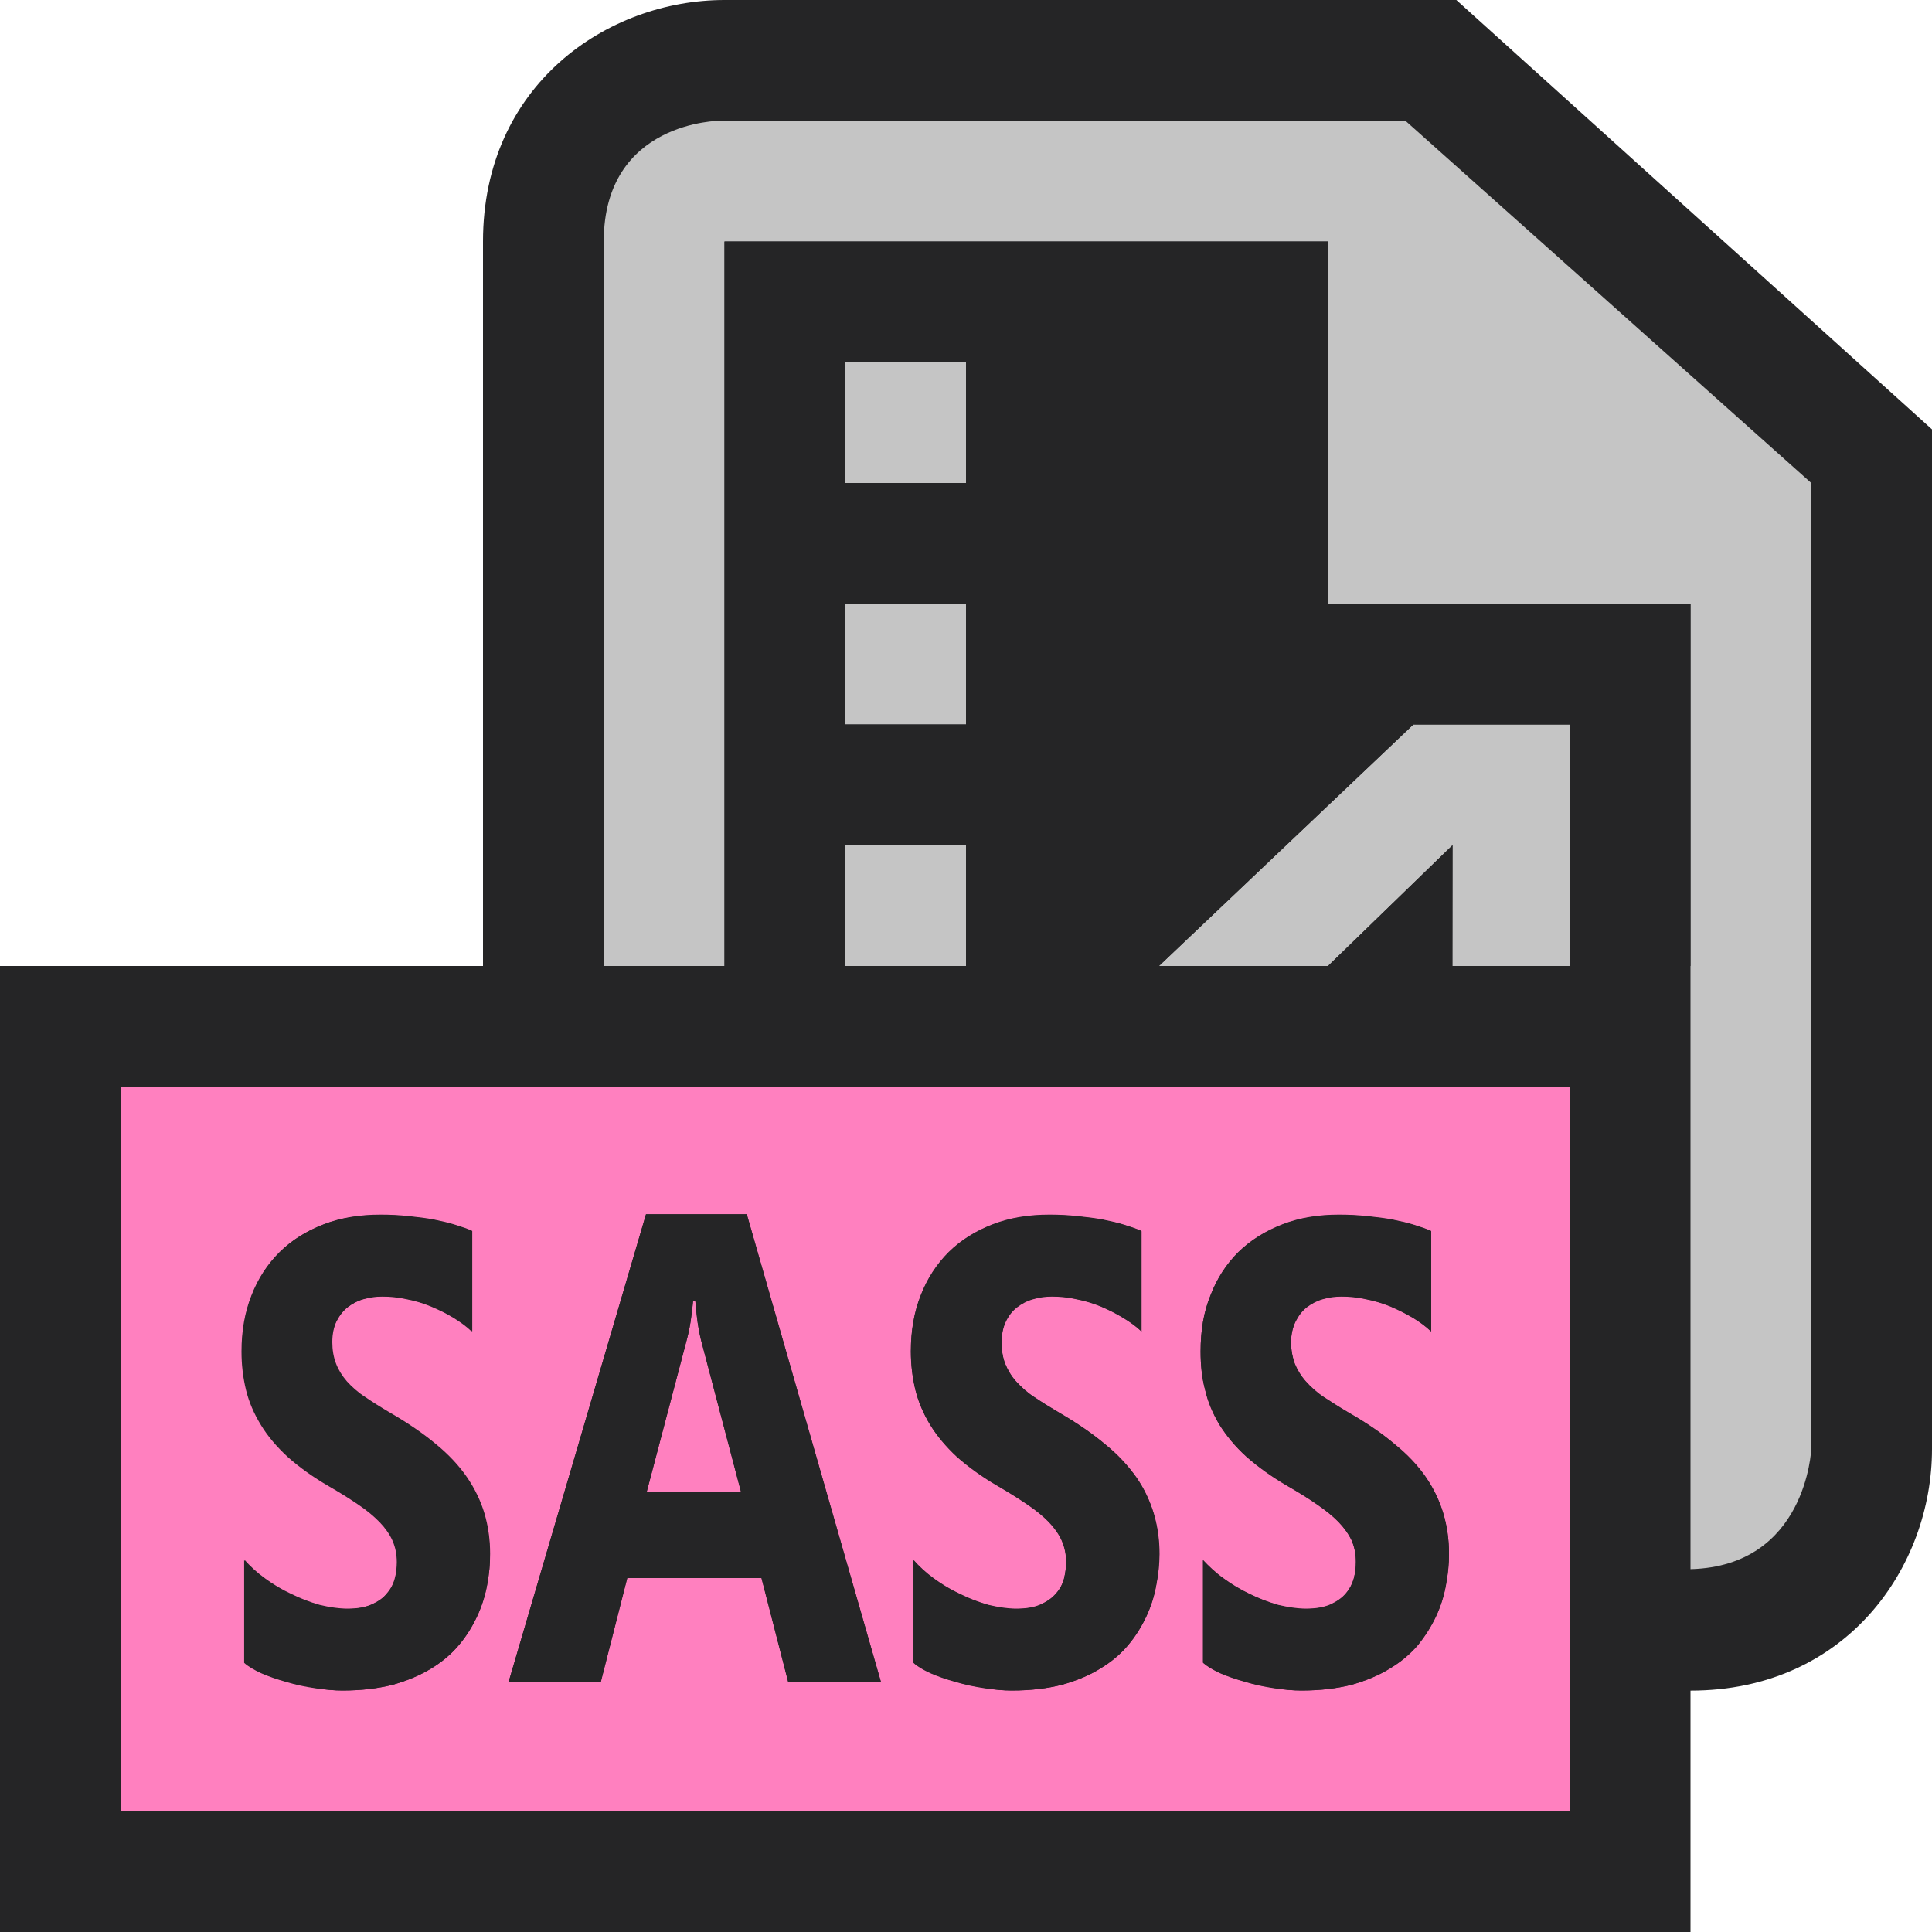
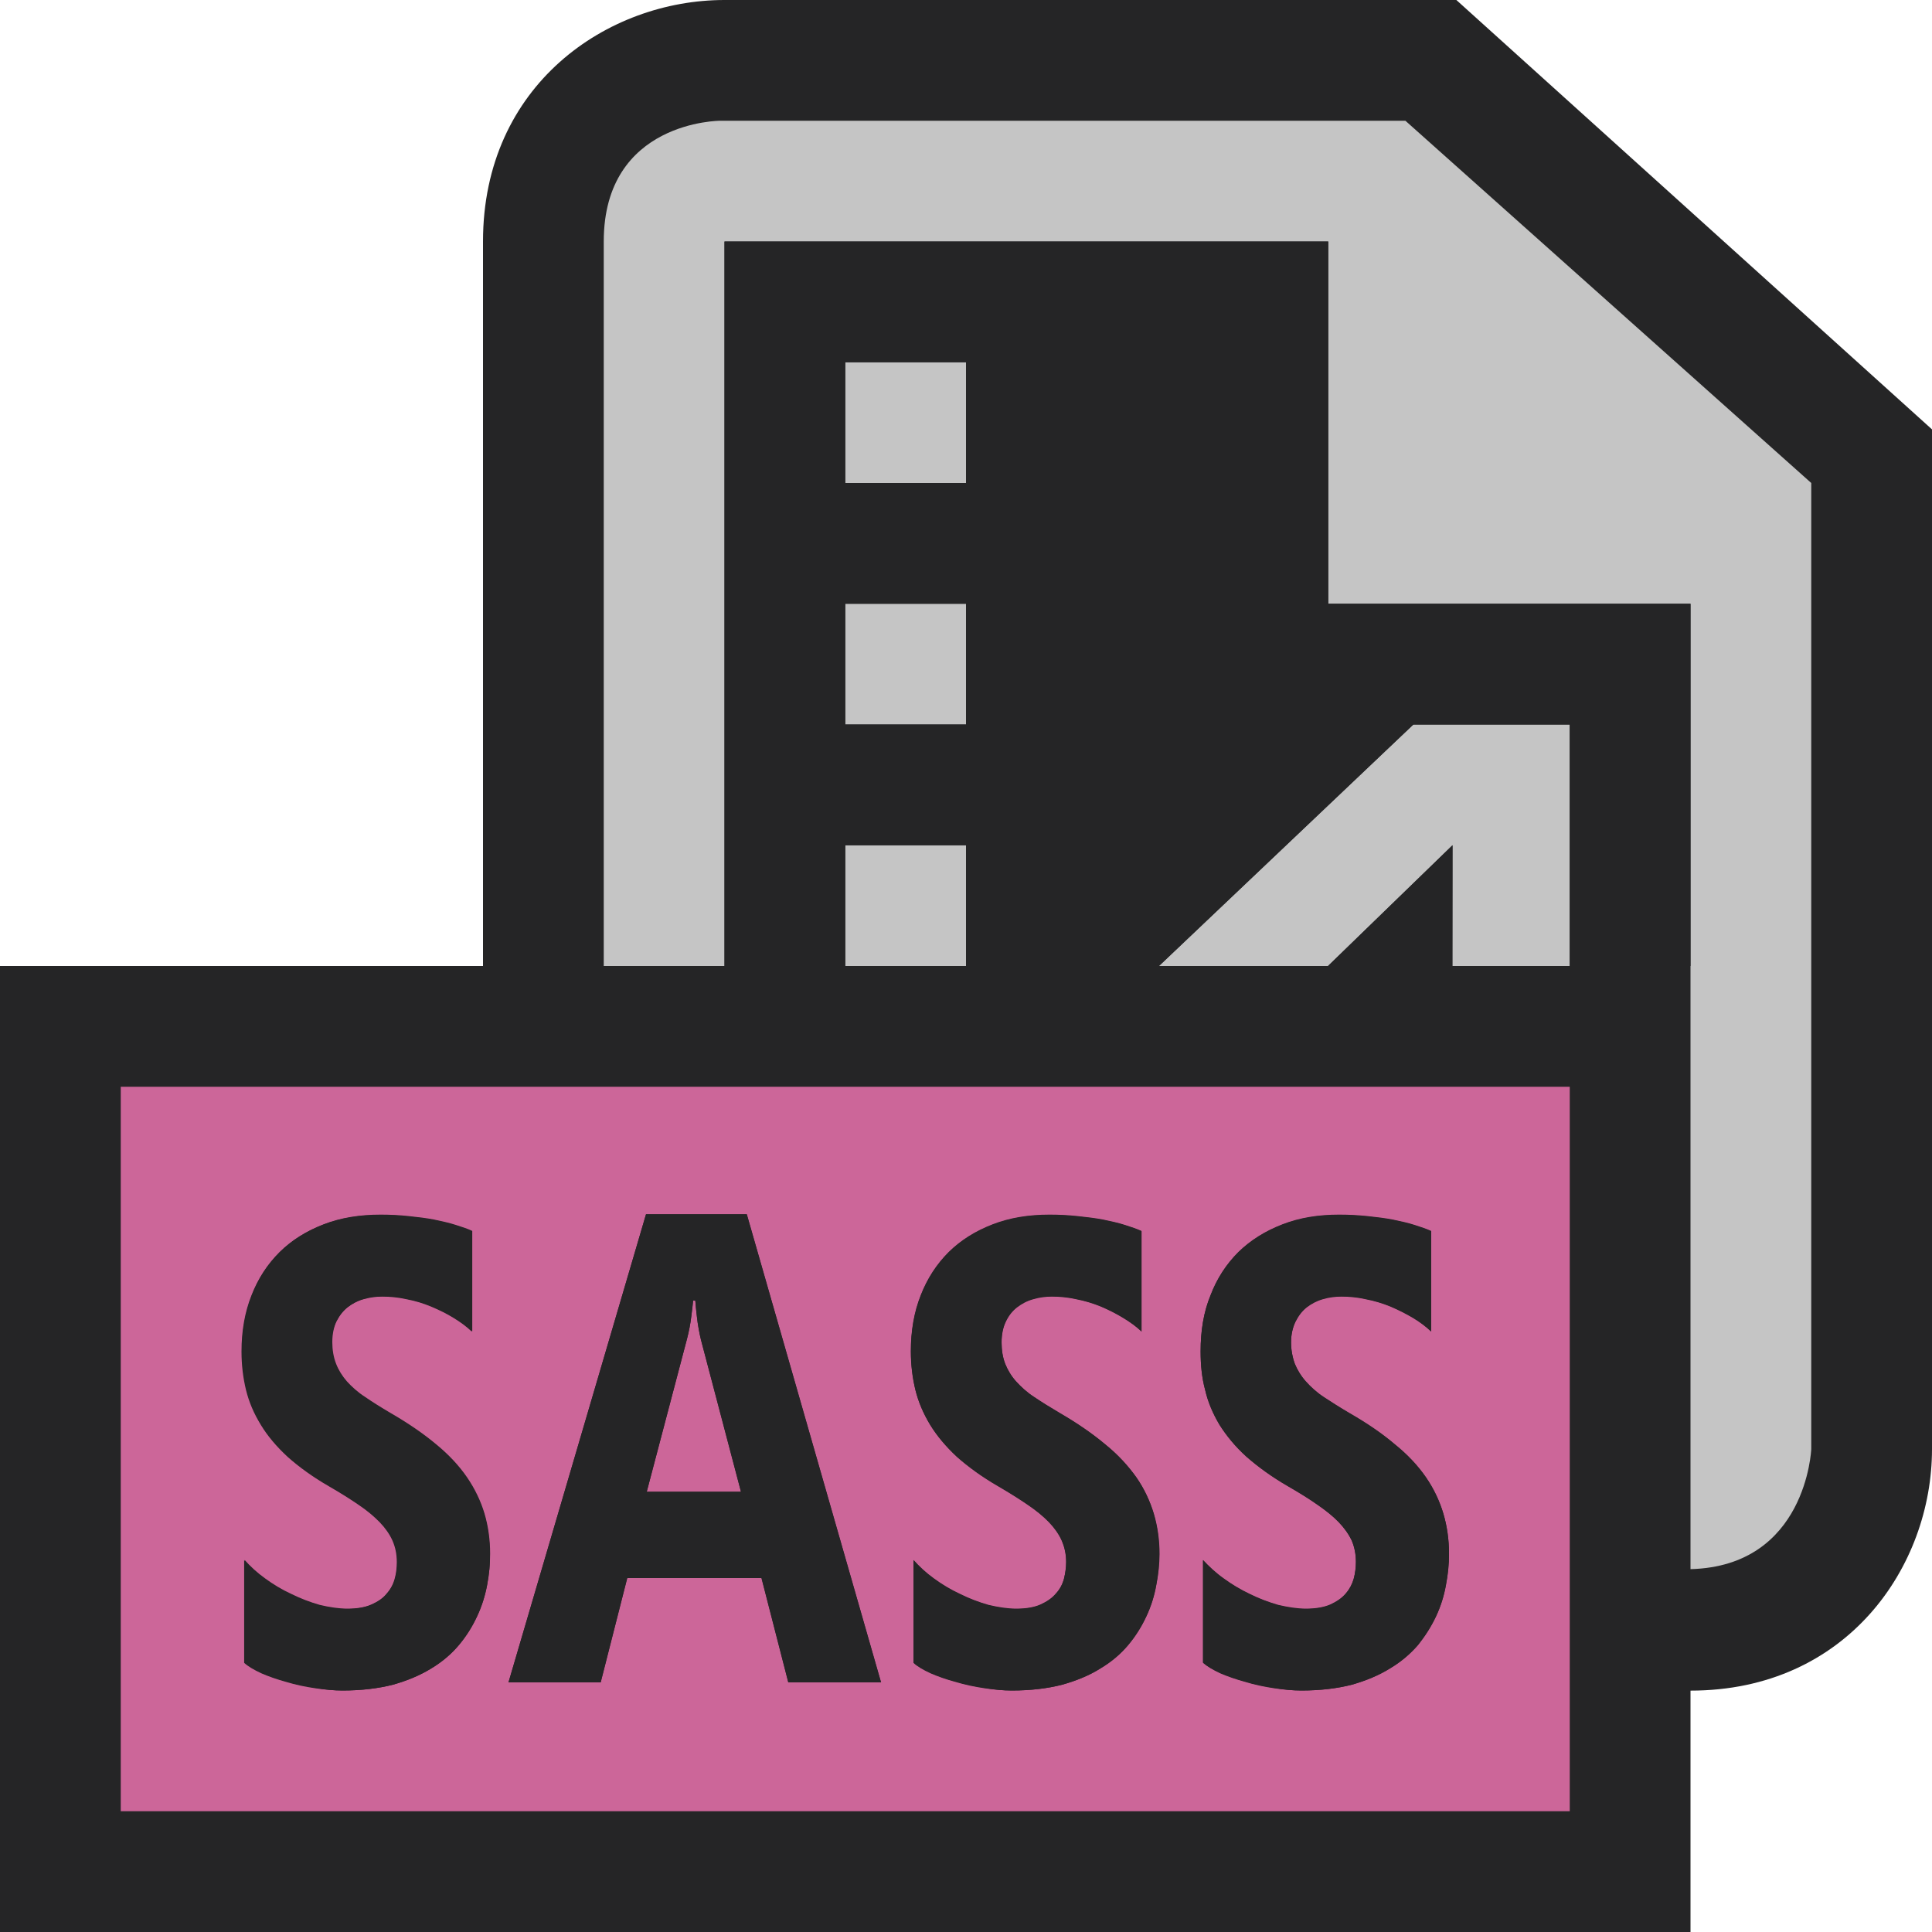
<svg xmlns="http://www.w3.org/2000/svg" version="1.1" x="0px" y="0px" viewBox="0 0 16 16" style="enable-background:new 0 0 16 16;" xml:space="preserve">
  <g id="outline">
    <rect style="opacity:0;fill:#252526;" width="16" height="16" />
    <path style="fill:#252526;" d="M12.061,0H6C5.03,0,4,0.702,4,2v6H0V16h14v-1.999c1.299,0,2-1.031,2-2V3.556L12.061,0z" />
  </g>
  <g id="icon_x5F_bg">
    <g>
      <rect x="7" y="3" style="fill:#C5C5C5;" width="1" height="1" />
      <rect x="7" y="5" style="fill:#C5C5C5;" width="1" height="1" />
      <path style="fill:#C5C5C5;" d="M11.639,1H5.964C5.964,1,5,1,5,2c0,0.508,0,3.337,0,6h1V2h5v3h3v3v1.001v3v0.994    c0.961-0.025,1-0.994,1-0.994V4L11.639,1z" />
      <polygon style="fill:#C5C5C5;" points="10.998,8 12.029,7 12.028,8 13,8 13,6 11.705,6 9.598,8   " />
      <rect x="7" y="7" style="fill:#C5C5C5;" width="1" height="1" />
    </g>
  </g>
  <g id="color_x5F_importance">
-     <path style="fill:#ff80bf;" d="M5.786,11.004c-0.006-0.033-0.011-0.066-0.014-0.096c-0.003-0.028-0.007-0.057-0.009-0.081   c-0.001-0.024-0.003-0.042-0.005-0.056H5.74c-0.002,0.026-0.007,0.072-0.015,0.131c-0.007,0.062-0.019,0.122-0.035,0.184   l-0.334,1.268h0.78l-0.331-1.257C5.798,11.068,5.792,11.036,5.786,11.004z" />
-     <path style="fill:#ff80bf;" d="M1,9v6h12V9H1z M4.034,13.127c-0.017,0.09-0.044,0.176-0.083,0.259   c-0.039,0.084-0.088,0.163-0.15,0.237c-0.062,0.074-0.139,0.14-0.229,0.194c-0.091,0.056-0.197,0.101-0.318,0.135   C3.132,13.983,2.993,14,2.836,14c-0.07,0-0.146-0.007-0.228-0.019c-0.083-0.012-0.162-0.029-0.238-0.052   c-0.076-0.021-0.145-0.045-0.207-0.072c-0.062-0.029-0.108-0.056-0.141-0.086v-0.849c0.047,0.053,0.104,0.105,0.17,0.153   c0.067,0.049,0.139,0.092,0.216,0.128c0.077,0.038,0.155,0.067,0.236,0.091c0.081,0.02,0.157,0.031,0.229,0.031   c0.081,0,0.148-0.012,0.201-0.035c0.053-0.023,0.096-0.052,0.127-0.091c0.032-0.036,0.054-0.076,0.067-0.123   c0.013-0.045,0.018-0.093,0.018-0.139c0-0.067-0.012-0.124-0.036-0.179c-0.024-0.053-0.059-0.103-0.106-0.152   c-0.048-0.049-0.105-0.097-0.175-0.144c-0.07-0.048-0.151-0.099-0.245-0.153c-0.135-0.078-0.249-0.161-0.341-0.243   c-0.092-0.085-0.167-0.173-0.223-0.266c-0.057-0.093-0.098-0.188-0.123-0.29c-0.024-0.1-0.037-0.205-0.037-0.317   c0-0.171,0.027-0.326,0.082-0.464c0.054-0.14,0.132-0.259,0.232-0.358c0.1-0.099,0.221-0.175,0.363-0.229   c0.142-0.055,0.299-0.08,0.472-0.08c0.078,0,0.156,0.004,0.231,0.012c0.075,0.008,0.146,0.017,0.212,0.029   c0.066,0.014,0.126,0.027,0.181,0.045c0.054,0.017,0.099,0.032,0.134,0.049v0.831c-0.042-0.041-0.093-0.078-0.15-0.113   c-0.058-0.036-0.12-0.066-0.186-0.094c-0.065-0.027-0.133-0.048-0.203-0.061c-0.07-0.016-0.137-0.022-0.203-0.022   c-0.054,0-0.105,0.007-0.156,0.022c-0.05,0.014-0.094,0.038-0.133,0.068c-0.039,0.031-0.069,0.071-0.093,0.118   c-0.023,0.048-0.035,0.105-0.035,0.172c0,0.063,0.01,0.124,0.031,0.178c0.02,0.052,0.051,0.101,0.09,0.147   c0.04,0.044,0.091,0.09,0.151,0.129c0.062,0.042,0.131,0.086,0.211,0.133c0.147,0.085,0.272,0.171,0.376,0.258   c0.104,0.086,0.19,0.178,0.256,0.273c0.066,0.096,0.115,0.196,0.146,0.3c0.032,0.105,0.047,0.217,0.047,0.335   C4.06,12.952,4.051,13.037,4.034,13.127z M6.529,13.933l-0.222-0.864H5.195l-0.22,0.864H4.211l1.139-3.877h0.835l1.112,3.877H6.529   z M9.576,13.127c-0.016,0.09-0.043,0.176-0.082,0.259c-0.039,0.084-0.088,0.163-0.15,0.237c-0.062,0.074-0.139,0.14-0.23,0.194   c-0.088,0.056-0.196,0.101-0.317,0.135C8.676,13.983,8.537,14,8.379,14c-0.071,0-0.147-0.007-0.228-0.019   c-0.082-0.012-0.162-0.029-0.238-0.052c-0.077-0.021-0.146-0.045-0.208-0.072c-0.062-0.029-0.109-0.056-0.14-0.086v-0.849   c0.046,0.053,0.103,0.105,0.169,0.153c0.067,0.049,0.139,0.092,0.216,0.128c0.076,0.038,0.155,0.067,0.236,0.091   c0.082,0.02,0.158,0.031,0.229,0.031c0.081,0,0.149-0.012,0.202-0.035c0.052-0.023,0.095-0.052,0.127-0.091   c0.033-0.036,0.054-0.076,0.067-0.123c0.011-0.045,0.018-0.093,0.018-0.139c0-0.067-0.013-0.124-0.037-0.179   c-0.024-0.053-0.059-0.103-0.106-0.152c-0.047-0.049-0.106-0.097-0.176-0.144c-0.07-0.048-0.151-0.099-0.244-0.153   c-0.135-0.078-0.248-0.161-0.341-0.243C7.834,11.981,7.76,11.893,7.703,11.8c-0.056-0.093-0.097-0.188-0.122-0.29   c-0.024-0.1-0.037-0.205-0.037-0.317c0-0.171,0.027-0.326,0.082-0.464c0.054-0.14,0.132-0.259,0.232-0.358   c0.101-0.099,0.221-0.175,0.364-0.229c0.142-0.055,0.298-0.08,0.471-0.08c0.079,0,0.156,0.004,0.231,0.012s0.147,0.017,0.213,0.029   c0.066,0.014,0.127,0.027,0.182,0.045c0.053,0.017,0.098,0.032,0.135,0.049v0.831c-0.043-0.041-0.094-0.078-0.152-0.113   c-0.059-0.036-0.119-0.066-0.184-0.094c-0.066-0.027-0.135-0.048-0.204-0.061c-0.069-0.016-0.138-0.022-0.203-0.022   c-0.052,0-0.105,0.007-0.155,0.022c-0.051,0.014-0.095,0.038-0.134,0.068c-0.04,0.031-0.07,0.071-0.092,0.118   c-0.023,0.048-0.035,0.105-0.035,0.172c0,0.063,0.009,0.124,0.03,0.178c0.021,0.052,0.05,0.101,0.091,0.147   c0.041,0.044,0.09,0.09,0.15,0.129c0.062,0.042,0.133,0.086,0.213,0.133c0.146,0.085,0.271,0.171,0.374,0.258   c0.105,0.086,0.189,0.178,0.258,0.273c0.066,0.096,0.113,0.196,0.145,0.3c0.031,0.105,0.047,0.217,0.047,0.335   C9.602,12.952,9.594,13.037,9.576,13.127z M11.975,13.127c-0.016,0.09-0.043,0.176-0.082,0.259   c-0.039,0.084-0.09,0.163-0.149,0.237c-0.064,0.074-0.141,0.14-0.232,0.194c-0.09,0.056-0.197,0.101-0.316,0.135   C11.074,13.983,10.936,14,10.777,14c-0.07,0-0.146-0.007-0.228-0.019c-0.08-0.012-0.162-0.029-0.236-0.052   c-0.076-0.021-0.146-0.045-0.209-0.072c-0.061-0.029-0.107-0.056-0.141-0.086v-0.849c0.049,0.053,0.104,0.105,0.172,0.153   c0.066,0.049,0.139,0.092,0.215,0.128c0.076,0.038,0.156,0.067,0.236,0.091c0.082,0.02,0.158,0.031,0.229,0.031   c0.08,0,0.148-0.012,0.203-0.035c0.051-0.023,0.094-0.052,0.127-0.091c0.031-0.036,0.053-0.076,0.066-0.123   c0.012-0.045,0.018-0.093,0.018-0.139c0-0.067-0.012-0.124-0.035-0.179c-0.025-0.053-0.061-0.103-0.108-0.152   c-0.047-0.049-0.107-0.097-0.176-0.144c-0.068-0.048-0.15-0.099-0.244-0.153c-0.135-0.078-0.248-0.161-0.342-0.243   c-0.094-0.085-0.166-0.173-0.225-0.266c-0.055-0.093-0.096-0.188-0.119-0.29c-0.027-0.1-0.037-0.205-0.037-0.317   c0-0.171,0.025-0.326,0.082-0.464c0.053-0.14,0.131-0.259,0.231-0.358c0.101-0.099,0.223-0.175,0.365-0.229   c0.141-0.055,0.297-0.08,0.469-0.08c0.08,0,0.156,0.004,0.234,0.012c0.074,0.008,0.145,0.017,0.211,0.029   c0.066,0.014,0.127,0.027,0.182,0.045c0.053,0.017,0.098,0.032,0.135,0.049v0.831c-0.043-0.041-0.092-0.078-0.15-0.113   c-0.061-0.036-0.121-0.066-0.186-0.094c-0.066-0.027-0.135-0.048-0.205-0.061c-0.068-0.016-0.137-0.022-0.201-0.022   c-0.053,0-0.107,0.007-0.156,0.022c-0.049,0.014-0.094,0.038-0.133,0.068c-0.039,0.031-0.068,0.071-0.092,0.118   c-0.023,0.048-0.037,0.105-0.037,0.172c0,0.063,0.012,0.124,0.031,0.178c0.021,0.052,0.051,0.101,0.092,0.147   c0.039,0.044,0.09,0.09,0.148,0.129c0.064,0.042,0.133,0.086,0.213,0.133c0.148,0.085,0.273,0.171,0.375,0.258   c0.105,0.086,0.191,0.178,0.258,0.273c0.066,0.096,0.113,0.196,0.144,0.3C11.984,12.639,12,12.75,12,12.868   C12,12.952,11.992,13.037,11.975,13.127z" />
+     <path style="fill:#CC6699;" d="M5.786,11.004c-0.006-0.033-0.011-0.066-0.014-0.096c-0.003-0.028-0.007-0.057-0.009-0.081   c-0.001-0.024-0.003-0.042-0.005-0.056H5.74c-0.002,0.026-0.007,0.072-0.015,0.131c-0.007,0.062-0.019,0.122-0.035,0.184   l-0.334,1.268h0.78l-0.331-1.257C5.798,11.068,5.792,11.036,5.786,11.004z" />
+     <path style="fill:#CC6699;" d="M1,9v6h12V9H1z M4.034,13.127c-0.017,0.09-0.044,0.176-0.083,0.259   c-0.039,0.084-0.088,0.163-0.15,0.237c-0.062,0.074-0.139,0.14-0.229,0.194c-0.091,0.056-0.197,0.101-0.318,0.135   C3.132,13.983,2.993,14,2.836,14c-0.07,0-0.146-0.007-0.228-0.019c-0.083-0.012-0.162-0.029-0.238-0.052   c-0.076-0.021-0.145-0.045-0.207-0.072c-0.062-0.029-0.108-0.056-0.141-0.086v-0.849c0.047,0.053,0.104,0.105,0.17,0.153   c0.067,0.049,0.139,0.092,0.216,0.128c0.077,0.038,0.155,0.067,0.236,0.091c0.081,0.02,0.157,0.031,0.229,0.031   c0.081,0,0.148-0.012,0.201-0.035c0.053-0.023,0.096-0.052,0.127-0.091c0.032-0.036,0.054-0.076,0.067-0.123   c0.013-0.045,0.018-0.093,0.018-0.139c0-0.067-0.012-0.124-0.036-0.179c-0.024-0.053-0.059-0.103-0.106-0.152   c-0.048-0.049-0.105-0.097-0.175-0.144c-0.07-0.048-0.151-0.099-0.245-0.153c-0.135-0.078-0.249-0.161-0.341-0.243   c-0.092-0.085-0.167-0.173-0.223-0.266c-0.057-0.093-0.098-0.188-0.123-0.29c-0.024-0.1-0.037-0.205-0.037-0.317   c0-0.171,0.027-0.326,0.082-0.464c0.054-0.14,0.132-0.259,0.232-0.358c0.1-0.099,0.221-0.175,0.363-0.229   c0.142-0.055,0.299-0.08,0.472-0.08c0.078,0,0.156,0.004,0.231,0.012c0.075,0.008,0.146,0.017,0.212,0.029   c0.066,0.014,0.126,0.027,0.181,0.045c0.054,0.017,0.099,0.032,0.134,0.049v0.831c-0.042-0.041-0.093-0.078-0.15-0.113   c-0.058-0.036-0.12-0.066-0.186-0.094c-0.065-0.027-0.133-0.048-0.203-0.061c-0.07-0.016-0.137-0.022-0.203-0.022   c-0.054,0-0.105,0.007-0.156,0.022c-0.05,0.014-0.094,0.038-0.133,0.068c-0.039,0.031-0.069,0.071-0.093,0.118   c-0.023,0.048-0.035,0.105-0.035,0.172c0,0.063,0.01,0.124,0.031,0.178c0.02,0.052,0.051,0.101,0.09,0.147   c0.04,0.044,0.091,0.09,0.151,0.129c0.062,0.042,0.131,0.086,0.211,0.133c0.147,0.085,0.272,0.171,0.376,0.258   c0.104,0.086,0.19,0.178,0.256,0.273c0.066,0.096,0.115,0.196,0.146,0.3c0.032,0.105,0.047,0.217,0.047,0.335   C4.06,12.952,4.051,13.037,4.034,13.127z M6.529,13.933l-0.222-0.864H5.195l-0.22,0.864H4.211l1.139-3.877h0.835l1.112,3.877H6.529   z M9.576,13.127c-0.016,0.09-0.043,0.176-0.082,0.259c-0.039,0.084-0.088,0.163-0.15,0.237c-0.062,0.074-0.139,0.14-0.23,0.194   c-0.088,0.056-0.196,0.101-0.317,0.135C8.676,13.983,8.537,14,8.379,14c-0.071,0-0.147-0.007-0.228-0.019   c-0.082-0.012-0.162-0.029-0.238-0.052c-0.077-0.021-0.146-0.045-0.208-0.072c-0.062-0.029-0.109-0.056-0.14-0.086v-0.849   c0.046,0.053,0.103,0.105,0.169,0.153c0.067,0.049,0.139,0.092,0.216,0.128c0.076,0.038,0.155,0.067,0.236,0.091   c0.082,0.02,0.158,0.031,0.229,0.031c0.081,0,0.149-0.012,0.202-0.035c0.052-0.023,0.095-0.052,0.127-0.091   c0.033-0.036,0.054-0.076,0.067-0.123c0.011-0.045,0.018-0.093,0.018-0.139c0-0.067-0.013-0.124-0.037-0.179   c-0.024-0.053-0.059-0.103-0.106-0.152c-0.047-0.049-0.106-0.097-0.176-0.144c-0.07-0.048-0.151-0.099-0.244-0.153   c-0.135-0.078-0.248-0.161-0.341-0.243C7.834,11.981,7.76,11.893,7.703,11.8c-0.056-0.093-0.097-0.188-0.122-0.29   c-0.024-0.1-0.037-0.205-0.037-0.317c0-0.171,0.027-0.326,0.082-0.464c0.054-0.14,0.132-0.259,0.232-0.358   c0.101-0.099,0.221-0.175,0.364-0.229c0.142-0.055,0.298-0.08,0.471-0.08c0.079,0,0.156,0.004,0.231,0.012s0.147,0.017,0.213,0.029   c0.066,0.014,0.127,0.027,0.182,0.045c0.053,0.017,0.098,0.032,0.135,0.049v0.831c-0.043-0.041-0.094-0.078-0.152-0.113   c-0.059-0.036-0.119-0.066-0.184-0.094c-0.066-0.027-0.135-0.048-0.204-0.061c-0.069-0.016-0.138-0.022-0.203-0.022   c-0.052,0-0.105,0.007-0.155,0.022c-0.051,0.014-0.095,0.038-0.134,0.068c-0.04,0.031-0.07,0.071-0.092,0.118   c-0.023,0.048-0.035,0.105-0.035,0.172c0,0.063,0.009,0.124,0.03,0.178c0.021,0.052,0.05,0.101,0.091,0.147   c0.041,0.044,0.09,0.09,0.15,0.129c0.062,0.042,0.133,0.086,0.213,0.133c0.146,0.085,0.271,0.171,0.374,0.258   c0.105,0.086,0.189,0.178,0.258,0.273c0.066,0.096,0.113,0.196,0.145,0.3c0.031,0.105,0.047,0.217,0.047,0.335   C9.602,12.952,9.594,13.037,9.576,13.127z M11.975,13.127c-0.016,0.09-0.043,0.176-0.082,0.259   c-0.039,0.084-0.09,0.163-0.149,0.237c-0.064,0.074-0.141,0.14-0.232,0.194c-0.09,0.056-0.197,0.101-0.316,0.135   C11.074,13.983,10.936,14,10.777,14c-0.07,0-0.146-0.007-0.228-0.019c-0.08-0.012-0.162-0.029-0.236-0.052   c-0.076-0.021-0.146-0.045-0.209-0.072c-0.061-0.029-0.107-0.056-0.141-0.086v-0.849c0.049,0.053,0.104,0.105,0.172,0.153   c0.066,0.049,0.139,0.092,0.215,0.128c0.076,0.038,0.156,0.067,0.236,0.091c0.082,0.02,0.158,0.031,0.229,0.031   c0.08,0,0.148-0.012,0.203-0.035c0.051-0.023,0.094-0.052,0.127-0.091c0.031-0.036,0.053-0.076,0.066-0.123   c0.012-0.045,0.018-0.093,0.018-0.139c0-0.067-0.012-0.124-0.035-0.179c-0.025-0.053-0.061-0.103-0.108-0.152   c-0.047-0.049-0.107-0.097-0.176-0.144c-0.068-0.048-0.15-0.099-0.244-0.153c-0.135-0.078-0.248-0.161-0.342-0.243   c-0.094-0.085-0.166-0.173-0.225-0.266c-0.055-0.093-0.096-0.188-0.119-0.29c-0.027-0.1-0.037-0.205-0.037-0.317   c0-0.171,0.025-0.326,0.082-0.464c0.053-0.14,0.131-0.259,0.231-0.358c0.101-0.099,0.223-0.175,0.365-0.229   c0.141-0.055,0.297-0.08,0.469-0.08c0.08,0,0.156,0.004,0.234,0.012c0.074,0.008,0.145,0.017,0.211,0.029   c0.066,0.014,0.127,0.027,0.182,0.045c0.053,0.017,0.098,0.032,0.135,0.049v0.831c-0.043-0.041-0.092-0.078-0.15-0.113   c-0.061-0.036-0.121-0.066-0.186-0.094c-0.066-0.027-0.135-0.048-0.205-0.061c-0.068-0.016-0.137-0.022-0.201-0.022   c-0.053,0-0.107,0.007-0.156,0.022c-0.049,0.014-0.094,0.038-0.133,0.068c-0.039,0.031-0.068,0.071-0.092,0.118   c-0.023,0.048-0.037,0.105-0.037,0.172c0,0.063,0.012,0.124,0.031,0.178c0.021,0.052,0.051,0.101,0.092,0.147   c0.039,0.044,0.09,0.09,0.148,0.129c0.064,0.042,0.133,0.086,0.213,0.133c0.148,0.085,0.273,0.171,0.375,0.258   c0.105,0.086,0.191,0.178,0.258,0.273c0.066,0.096,0.113,0.196,0.144,0.3C11.984,12.639,12,12.75,12,12.868   C12,12.952,11.992,13.037,11.975,13.127z" />
  </g>
  <g id="icon_x5F_fg">
    <g>
      <g>
        <path style="fill:#252526;" d="M11,5V2H6v6h1V7h1v1h1.598l2.107-2H13v2h1V5H11z M8,6H7V5h1V6z M8,4H7V3h1V4z" />
        <polygon style="fill:#252526;" points="12.028,8 12.029,7 10.998,8    " />
      </g>
      <g>
        <path style="fill:#252526;" d="M3.867,12.233c-0.066-0.096-0.152-0.188-0.256-0.273c-0.104-0.087-0.229-0.173-0.376-0.258     c-0.08-0.047-0.15-0.091-0.211-0.133c-0.061-0.039-0.111-0.085-0.151-0.129c-0.04-0.046-0.07-0.095-0.09-0.147     c-0.021-0.054-0.031-0.114-0.031-0.178c0-0.067,0.012-0.124,0.035-0.172c0.024-0.047,0.054-0.087,0.093-0.118     c0.039-0.03,0.083-0.055,0.133-0.068c0.051-0.016,0.103-0.022,0.156-0.022c0.065,0,0.133,0.007,0.203,0.022     c0.07,0.014,0.138,0.034,0.203,0.061c0.065,0.027,0.127,0.058,0.186,0.094c0.058,0.035,0.108,0.072,0.15,0.113v-0.831     c-0.035-0.017-0.08-0.032-0.134-0.049c-0.055-0.018-0.115-0.031-0.181-0.045c-0.066-0.013-0.137-0.021-0.212-0.029     c-0.075-0.008-0.153-0.012-0.231-0.012c-0.173,0-0.331,0.025-0.472,0.08c-0.142,0.055-0.264,0.131-0.363,0.229     c-0.1,0.1-0.178,0.219-0.232,0.358c-0.054,0.138-0.082,0.293-0.082,0.464c0,0.112,0.013,0.218,0.037,0.317     c0.024,0.102,0.065,0.197,0.123,0.29c0.056,0.093,0.13,0.181,0.223,0.266c0.093,0.082,0.207,0.165,0.341,0.243     c0.093,0.055,0.174,0.105,0.245,0.153c0.07,0.048,0.127,0.096,0.175,0.144c0.047,0.049,0.083,0.1,0.106,0.152     c0.024,0.055,0.036,0.111,0.036,0.179c0,0.046-0.005,0.094-0.018,0.139c-0.013,0.047-0.035,0.087-0.067,0.123     c-0.031,0.039-0.074,0.067-0.127,0.091c-0.053,0.024-0.12,0.035-0.201,0.035c-0.072,0-0.148-0.012-0.229-0.031     c-0.081-0.023-0.159-0.053-0.236-0.091c-0.078-0.036-0.149-0.079-0.216-0.128c-0.067-0.048-0.124-0.101-0.17-0.153v0.849     c0.032,0.03,0.079,0.057,0.141,0.086c0.062,0.027,0.131,0.052,0.207,0.072c0.077,0.022,0.155,0.04,0.238,0.052     C2.69,13.993,2.766,14,2.836,14c0.157,0,0.296-0.017,0.418-0.048c0.121-0.034,0.227-0.079,0.318-0.135     c0.091-0.055,0.167-0.12,0.229-0.194c0.062-0.074,0.111-0.153,0.15-0.237c0.039-0.083,0.066-0.169,0.083-0.259     c0.017-0.09,0.025-0.175,0.025-0.259c0-0.118-0.016-0.23-0.047-0.335C3.981,12.43,3.933,12.329,3.867,12.233z" />
        <path style="fill:#252526;" d="M5.35,10.056l-1.139,3.877h0.763l0.22-0.864h1.112l0.222,0.864h0.768l-1.112-3.877H5.35z      M5.356,12.354l0.334-1.268c0.016-0.062,0.027-0.122,0.035-0.184c0.007-0.059,0.013-0.104,0.015-0.131h0.018     c0.001,0.014,0.003,0.031,0.005,0.056c0.002,0.024,0.006,0.053,0.009,0.081c0.003,0.029,0.008,0.062,0.014,0.096     c0.006,0.032,0.012,0.065,0.02,0.093l0.331,1.257H5.356z" />
        <path style="fill:#252526;" d="M9.41,12.233c-0.068-0.096-0.152-0.188-0.258-0.273c-0.104-0.087-0.228-0.173-0.374-0.258     c-0.08-0.047-0.151-0.091-0.213-0.133c-0.061-0.039-0.11-0.085-0.15-0.129c-0.041-0.046-0.07-0.095-0.091-0.147     c-0.021-0.054-0.03-0.114-0.03-0.178c0-0.067,0.012-0.124,0.035-0.172c0.022-0.047,0.053-0.087,0.092-0.118     c0.039-0.03,0.083-0.055,0.134-0.068c0.049-0.016,0.103-0.022,0.155-0.022c0.065,0,0.134,0.007,0.203,0.022     c0.069,0.014,0.138,0.034,0.204,0.061c0.064,0.027,0.125,0.058,0.184,0.094c0.059,0.035,0.109,0.072,0.152,0.113v-0.831     c-0.037-0.017-0.082-0.032-0.135-0.049c-0.055-0.018-0.115-0.031-0.182-0.045c-0.066-0.013-0.139-0.021-0.213-0.029     s-0.152-0.012-0.231-0.012c-0.173,0-0.329,0.025-0.471,0.08c-0.143,0.055-0.264,0.131-0.364,0.229     c-0.1,0.1-0.178,0.219-0.232,0.358c-0.055,0.138-0.082,0.293-0.082,0.464c0,0.112,0.013,0.218,0.037,0.317     c0.025,0.102,0.066,0.197,0.122,0.29c0.057,0.093,0.131,0.181,0.224,0.266c0.093,0.082,0.206,0.165,0.341,0.243     c0.093,0.055,0.174,0.105,0.244,0.153c0.069,0.048,0.128,0.096,0.176,0.144c0.047,0.049,0.083,0.1,0.106,0.152     c0.023,0.055,0.037,0.111,0.037,0.179c0,0.046-0.007,0.094-0.018,0.139c-0.013,0.047-0.034,0.087-0.067,0.123     c-0.033,0.039-0.075,0.067-0.127,0.091c-0.053,0.024-0.121,0.035-0.202,0.035c-0.071,0-0.147-0.012-0.229-0.031     c-0.081-0.023-0.16-0.053-0.236-0.091c-0.078-0.036-0.149-0.079-0.216-0.128c-0.067-0.048-0.123-0.101-0.169-0.153v0.849     c0.031,0.03,0.079,0.057,0.14,0.086c0.062,0.027,0.13,0.052,0.208,0.072c0.076,0.022,0.156,0.04,0.238,0.052     C8.232,13.993,8.308,14,8.379,14c0.158,0,0.296-0.017,0.417-0.048c0.121-0.034,0.229-0.079,0.317-0.135     c0.092-0.055,0.168-0.12,0.23-0.194c0.062-0.074,0.111-0.153,0.15-0.237c0.039-0.083,0.066-0.169,0.082-0.259     c0.018-0.09,0.025-0.175,0.025-0.259c0-0.118-0.016-0.23-0.047-0.335C9.523,12.43,9.477,12.329,9.41,12.233z" />
        <path style="fill:#252526;" d="M11.809,12.233c-0.066-0.096-0.152-0.188-0.258-0.273c-0.102-0.087-0.227-0.173-0.375-0.258     c-0.08-0.047-0.149-0.091-0.213-0.133c-0.059-0.039-0.109-0.085-0.148-0.129c-0.041-0.046-0.07-0.095-0.092-0.147     c-0.02-0.054-0.031-0.114-0.031-0.178c0-0.067,0.014-0.124,0.037-0.172c0.023-0.047,0.053-0.087,0.092-0.118     c0.039-0.03,0.084-0.055,0.133-0.068c0.049-0.016,0.103-0.022,0.156-0.022c0.064,0,0.133,0.007,0.201,0.022     c0.07,0.014,0.139,0.034,0.205,0.061c0.064,0.027,0.125,0.058,0.186,0.094c0.059,0.035,0.107,0.072,0.15,0.113v-0.831     c-0.037-0.017-0.082-0.032-0.135-0.049c-0.055-0.018-0.115-0.031-0.182-0.045c-0.066-0.013-0.137-0.021-0.211-0.029     c-0.078-0.008-0.154-0.012-0.234-0.012c-0.172,0-0.328,0.025-0.469,0.08c-0.143,0.055-0.264,0.131-0.365,0.229     c-0.1,0.1-0.178,0.219-0.231,0.358c-0.057,0.138-0.082,0.293-0.082,0.464c0,0.112,0.01,0.218,0.037,0.317     c0.023,0.102,0.064,0.197,0.119,0.29c0.059,0.093,0.131,0.181,0.225,0.266c0.094,0.082,0.207,0.165,0.342,0.243     c0.094,0.055,0.176,0.105,0.244,0.153c0.068,0.048,0.129,0.096,0.176,0.144c0.047,0.049,0.082,0.1,0.108,0.152     c0.023,0.055,0.035,0.111,0.035,0.179c0,0.046-0.006,0.094-0.018,0.139c-0.014,0.047-0.035,0.087-0.066,0.123     c-0.033,0.039-0.076,0.067-0.127,0.091c-0.055,0.024-0.123,0.035-0.203,0.035c-0.07,0-0.146-0.012-0.229-0.031     c-0.08-0.023-0.16-0.053-0.236-0.091c-0.076-0.036-0.148-0.079-0.215-0.128c-0.068-0.048-0.123-0.101-0.172-0.153v0.849     c0.033,0.03,0.08,0.057,0.141,0.086c0.062,0.027,0.133,0.052,0.209,0.072c0.074,0.022,0.156,0.04,0.236,0.052     C10.631,13.993,10.707,14,10.777,14c0.158,0,0.297-0.017,0.418-0.048c0.119-0.034,0.227-0.079,0.316-0.135     c0.092-0.055,0.168-0.12,0.232-0.194c0.059-0.074,0.109-0.153,0.149-0.237c0.039-0.083,0.066-0.169,0.082-0.259     C11.992,13.037,12,12.952,12,12.868c0-0.118-0.016-0.23-0.047-0.335C11.922,12.43,11.875,12.329,11.809,12.233z" />
      </g>
    </g>
  </g>
</svg>
